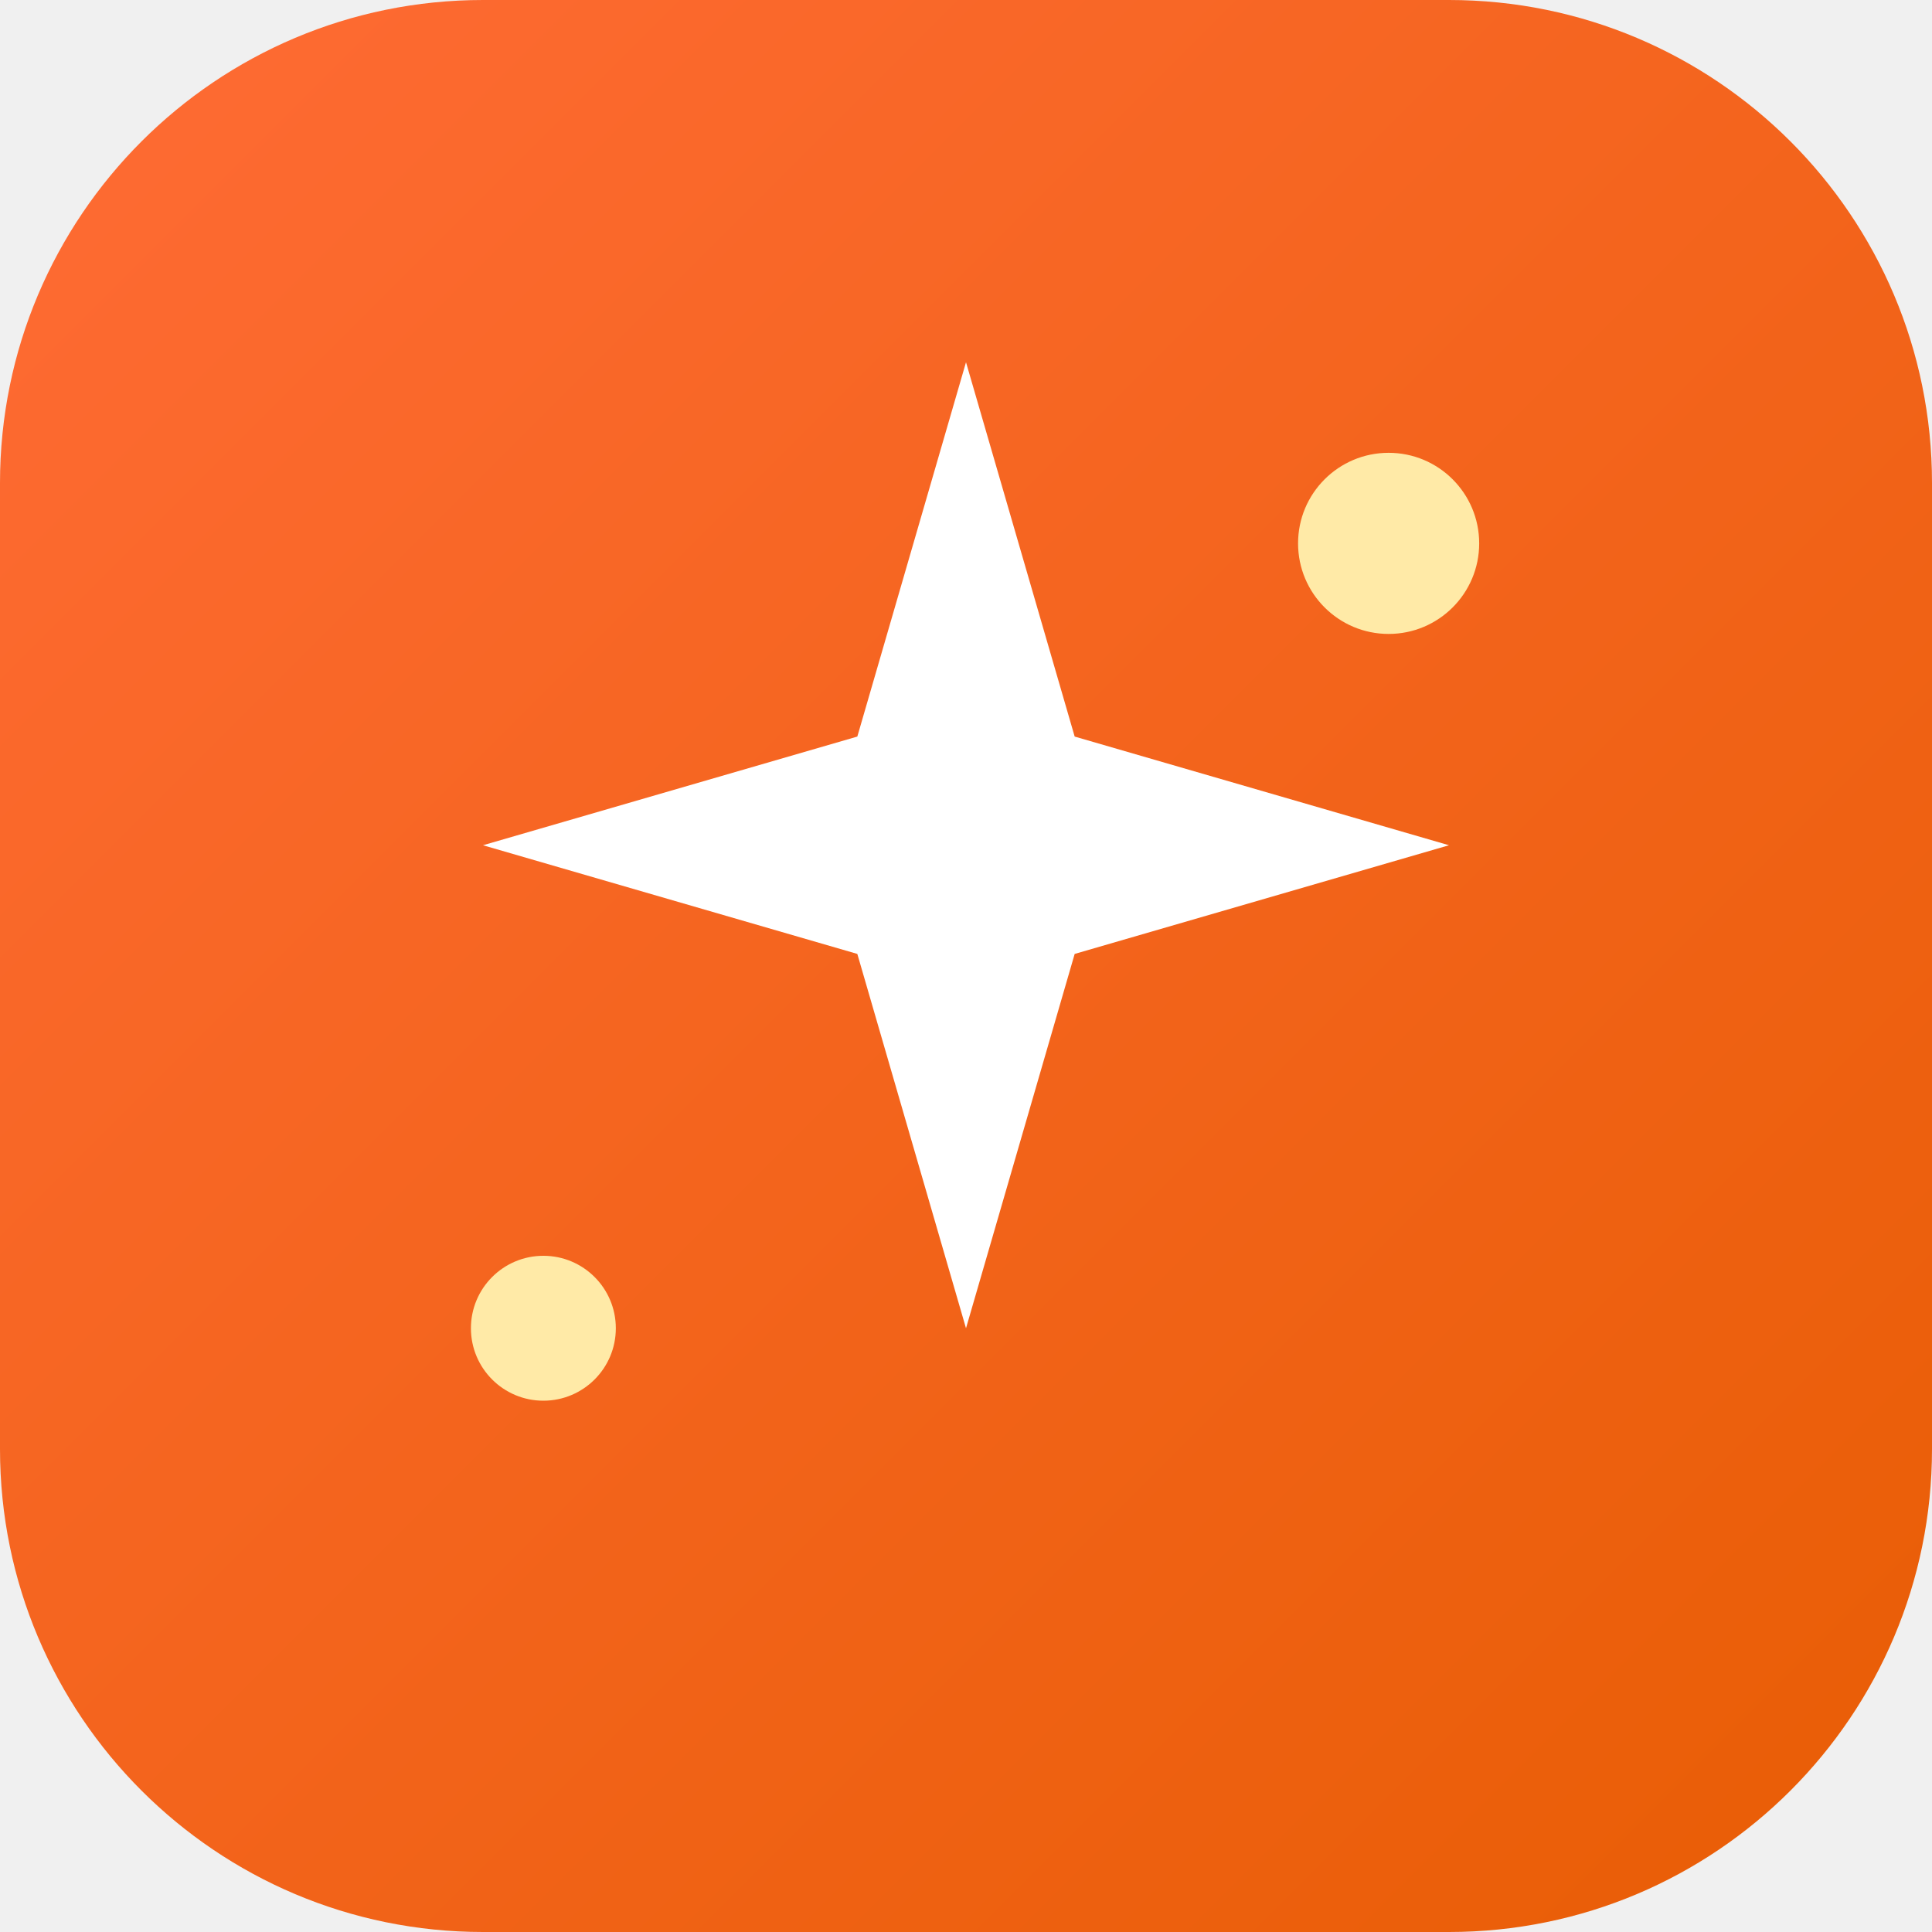
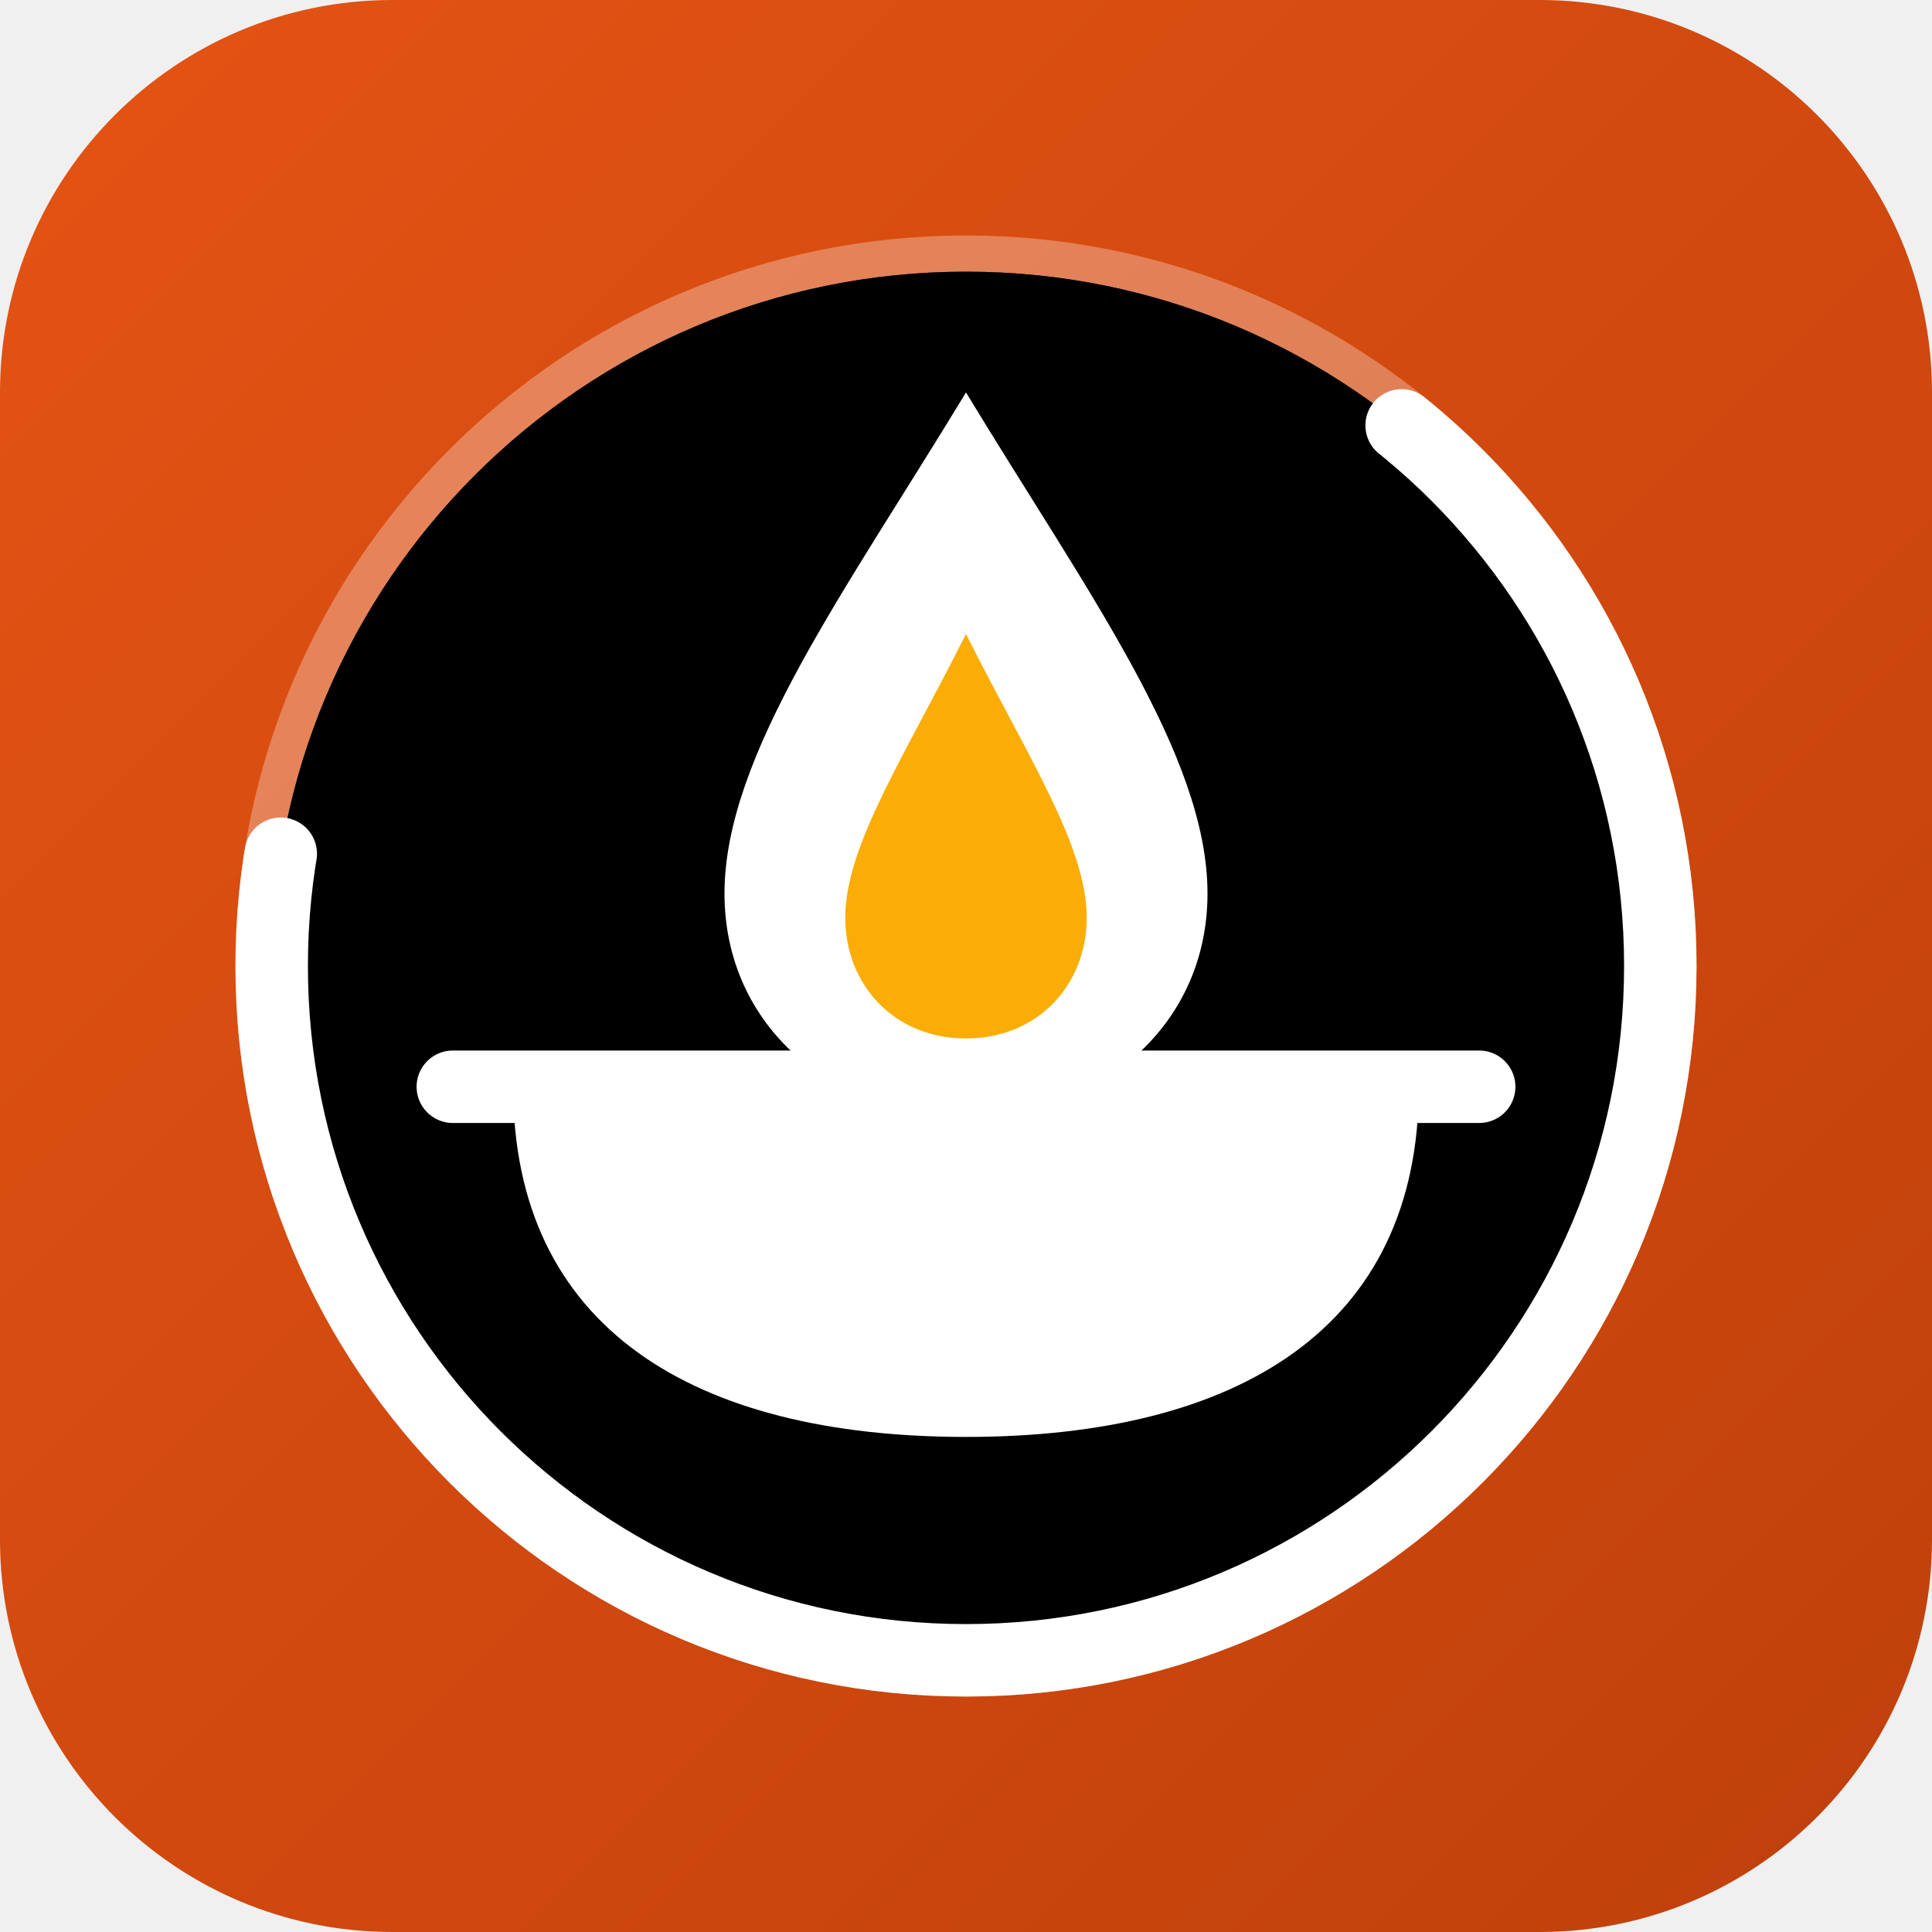
<svg xmlns="http://www.w3.org/2000/svg" viewBox="0 0 32 32" width="32" height="32">
  <defs>
-     <linearGradient id="saffronGradient" x1="0%" y1="0%" x2="100%" y2="100%">
-       <stop offset="0%" stop-color="#FF6B35" />
-       <stop offset="100%" stop-color="#E85D04" />
+     <linearGradient id="pujaSaffron" x1="0%" y1="0%" x2="100%" y2="100%">
+       <stop offset="0%" stop-color="#E45314" />
+       <stop offset="100%" stop-color="#BF400B" />
    </linearGradient>
  </defs>
-   <rect width="32" height="32" rx="8" fill="url(#saffronGradient)" />
-   <path d="M16 6 L17.8 12.2 L24 14 L17.8 15.8 L16 22 L14.2 15.8 L8 14 L14.2 12.2 Z" fill="#FFFFFF" />
-   <circle cx="23" cy="9" r="1.5" fill="#FFEAA7" />
-   <circle cx="9" cy="22" r="1.2" fill="#FFEAA7" />
+   <rect width="32" height="32" rx="6.5" fill="url(#pujaSaffron)" />
+   <circle cx="16" cy="16" r="11.5" fill="#121214" />
+   <circle cx="16" cy="16" r="11.5" stroke="#FFFFFF" stroke-opacity="0.3" stroke-width="1.2" />
+   <circle cx="16" cy="16" r="11.5" stroke="#FFFFFF" stroke-width="1.2" stroke-linecap="round" stroke-dasharray="48 24" stroke-dashoffset="10" />
+   <path d="M8.5 18C8.5 22 11.5 23.8 16 23.8C20.5 23.8 23.5 22 23.5 18H8.5Z" fill="#FFFFFF" />
+   <path d="M7.5 18H24.5" stroke="#FFFFFF" stroke-width="1.2" stroke-linecap="round" />
+   <path d="M16 6.5C14 9.8 12 12.5 12 14.8C12 17 13.8 18.5 16 18.5C18.2 18.5 20 17 20 14.8C20 12.5 18 9.8 16 6.5Z" fill="#FFFFFF" />
+   <path d="M16 10.5C15 12.5 14 14 14 15.2C14 16.3 14.8 17.2 16 17.2C17.2 17.2 18 16.3 18 15.2C18 14 17 12.5 16 10.5Z" fill="#FAAD07" />
</svg>
